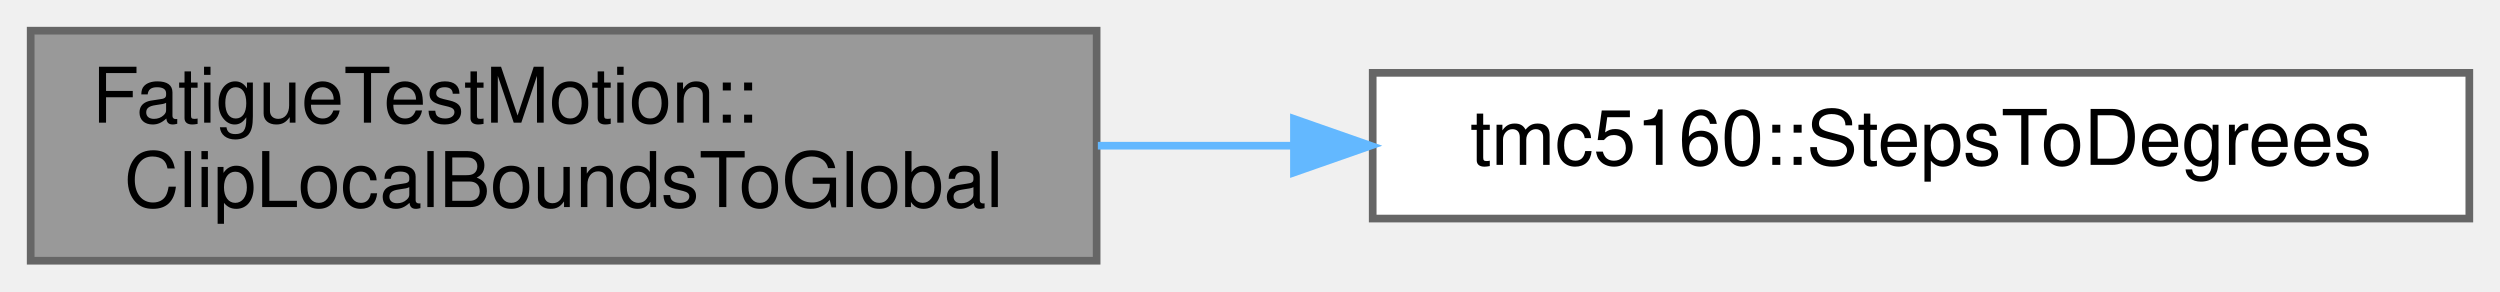
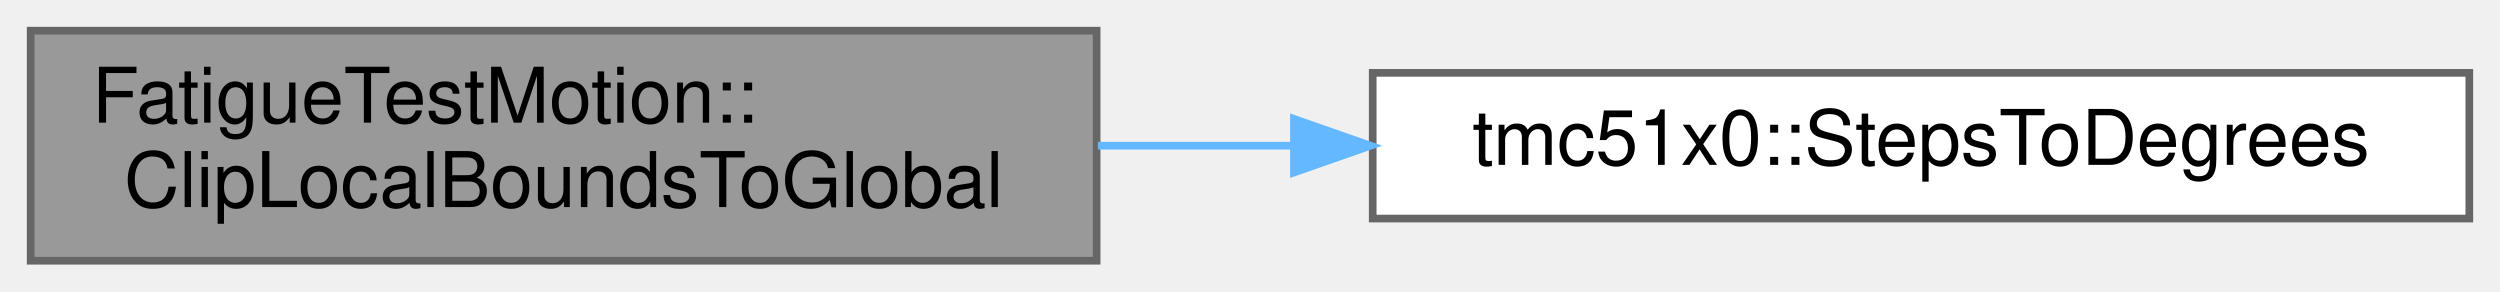
<svg xmlns="http://www.w3.org/2000/svg" xmlns:xlink="http://www.w3.org/1999/xlink" width="326pt" height="38pt" viewBox="0.00 0.00 326.00 38.00">
  <g id="graph0" class="graph" transform="scale(1 1) rotate(0) translate(4 34)">
    <g id="Node000001" class="node">
      <g id="a_Node000001">
        <a xlink:title="Clip local bounds to global bounds.">
          <polygon fill="#999999" stroke="#666666" points="139,-30 0,-30 0,0 139,0 139,-30" />
          <text text-anchor="start" x="8" y="-18" font-family="Helvetica,sans-Serif" font-size="10.00">FatigueTestMotion::</text>
          <text text-anchor="middle" x="69.5" y="-7" font-family="Helvetica,sans-Serif" font-size="10.00">ClipLocalBoundsToGlobal</text>
        </a>
      </g>
    </g>
    <g id="Node000002" class="node">
      <g id="a_Node000002">
-         <a xlink:href="namespacetmc5160.html#a17db4658c61b62396b32c1a022e54d75" target="_top" xlink:title="Convert steps to degrees.">
+         <a xlink:href="namespacetmc51x0.html#aa654a36849533f2f559d3e113176bf35" target="_top" xlink:title="Convert steps to degrees.">
          <polygon fill="white" stroke="#666666" points="318,-24.5 175,-24.5 175,-5.5 318,-5.5 318,-24.5" />
-           <text text-anchor="middle" x="246.5" y="-12.5" font-family="Helvetica,sans-Serif" font-size="10.00">tmc5160::StepsToDegrees</text>
+           <text text-anchor="middle" x="246.5" y="-12.5" font-family="Helvetica,sans-Serif" font-size="10.00">tmc51x0::StepsToDegrees</text>
        </a>
      </g>
    </g>
    <g id="edge1_Node000001_Node000002" class="edge">
      <g id="a_edge1_Node000001_Node000002">
        <a xlink:title=" ">
          <path fill="none" stroke="#63b8ff" d="M139.16,-15C147.47,-15 156.01,-15 164.47,-15" />
          <polygon fill="#63b8ff" stroke="#63b8ff" points="164.73,-18.5 174.73,-15 164.73,-11.5 164.73,-18.5" />
        </a>
      </g>
    </g>
  </g>
</svg>
